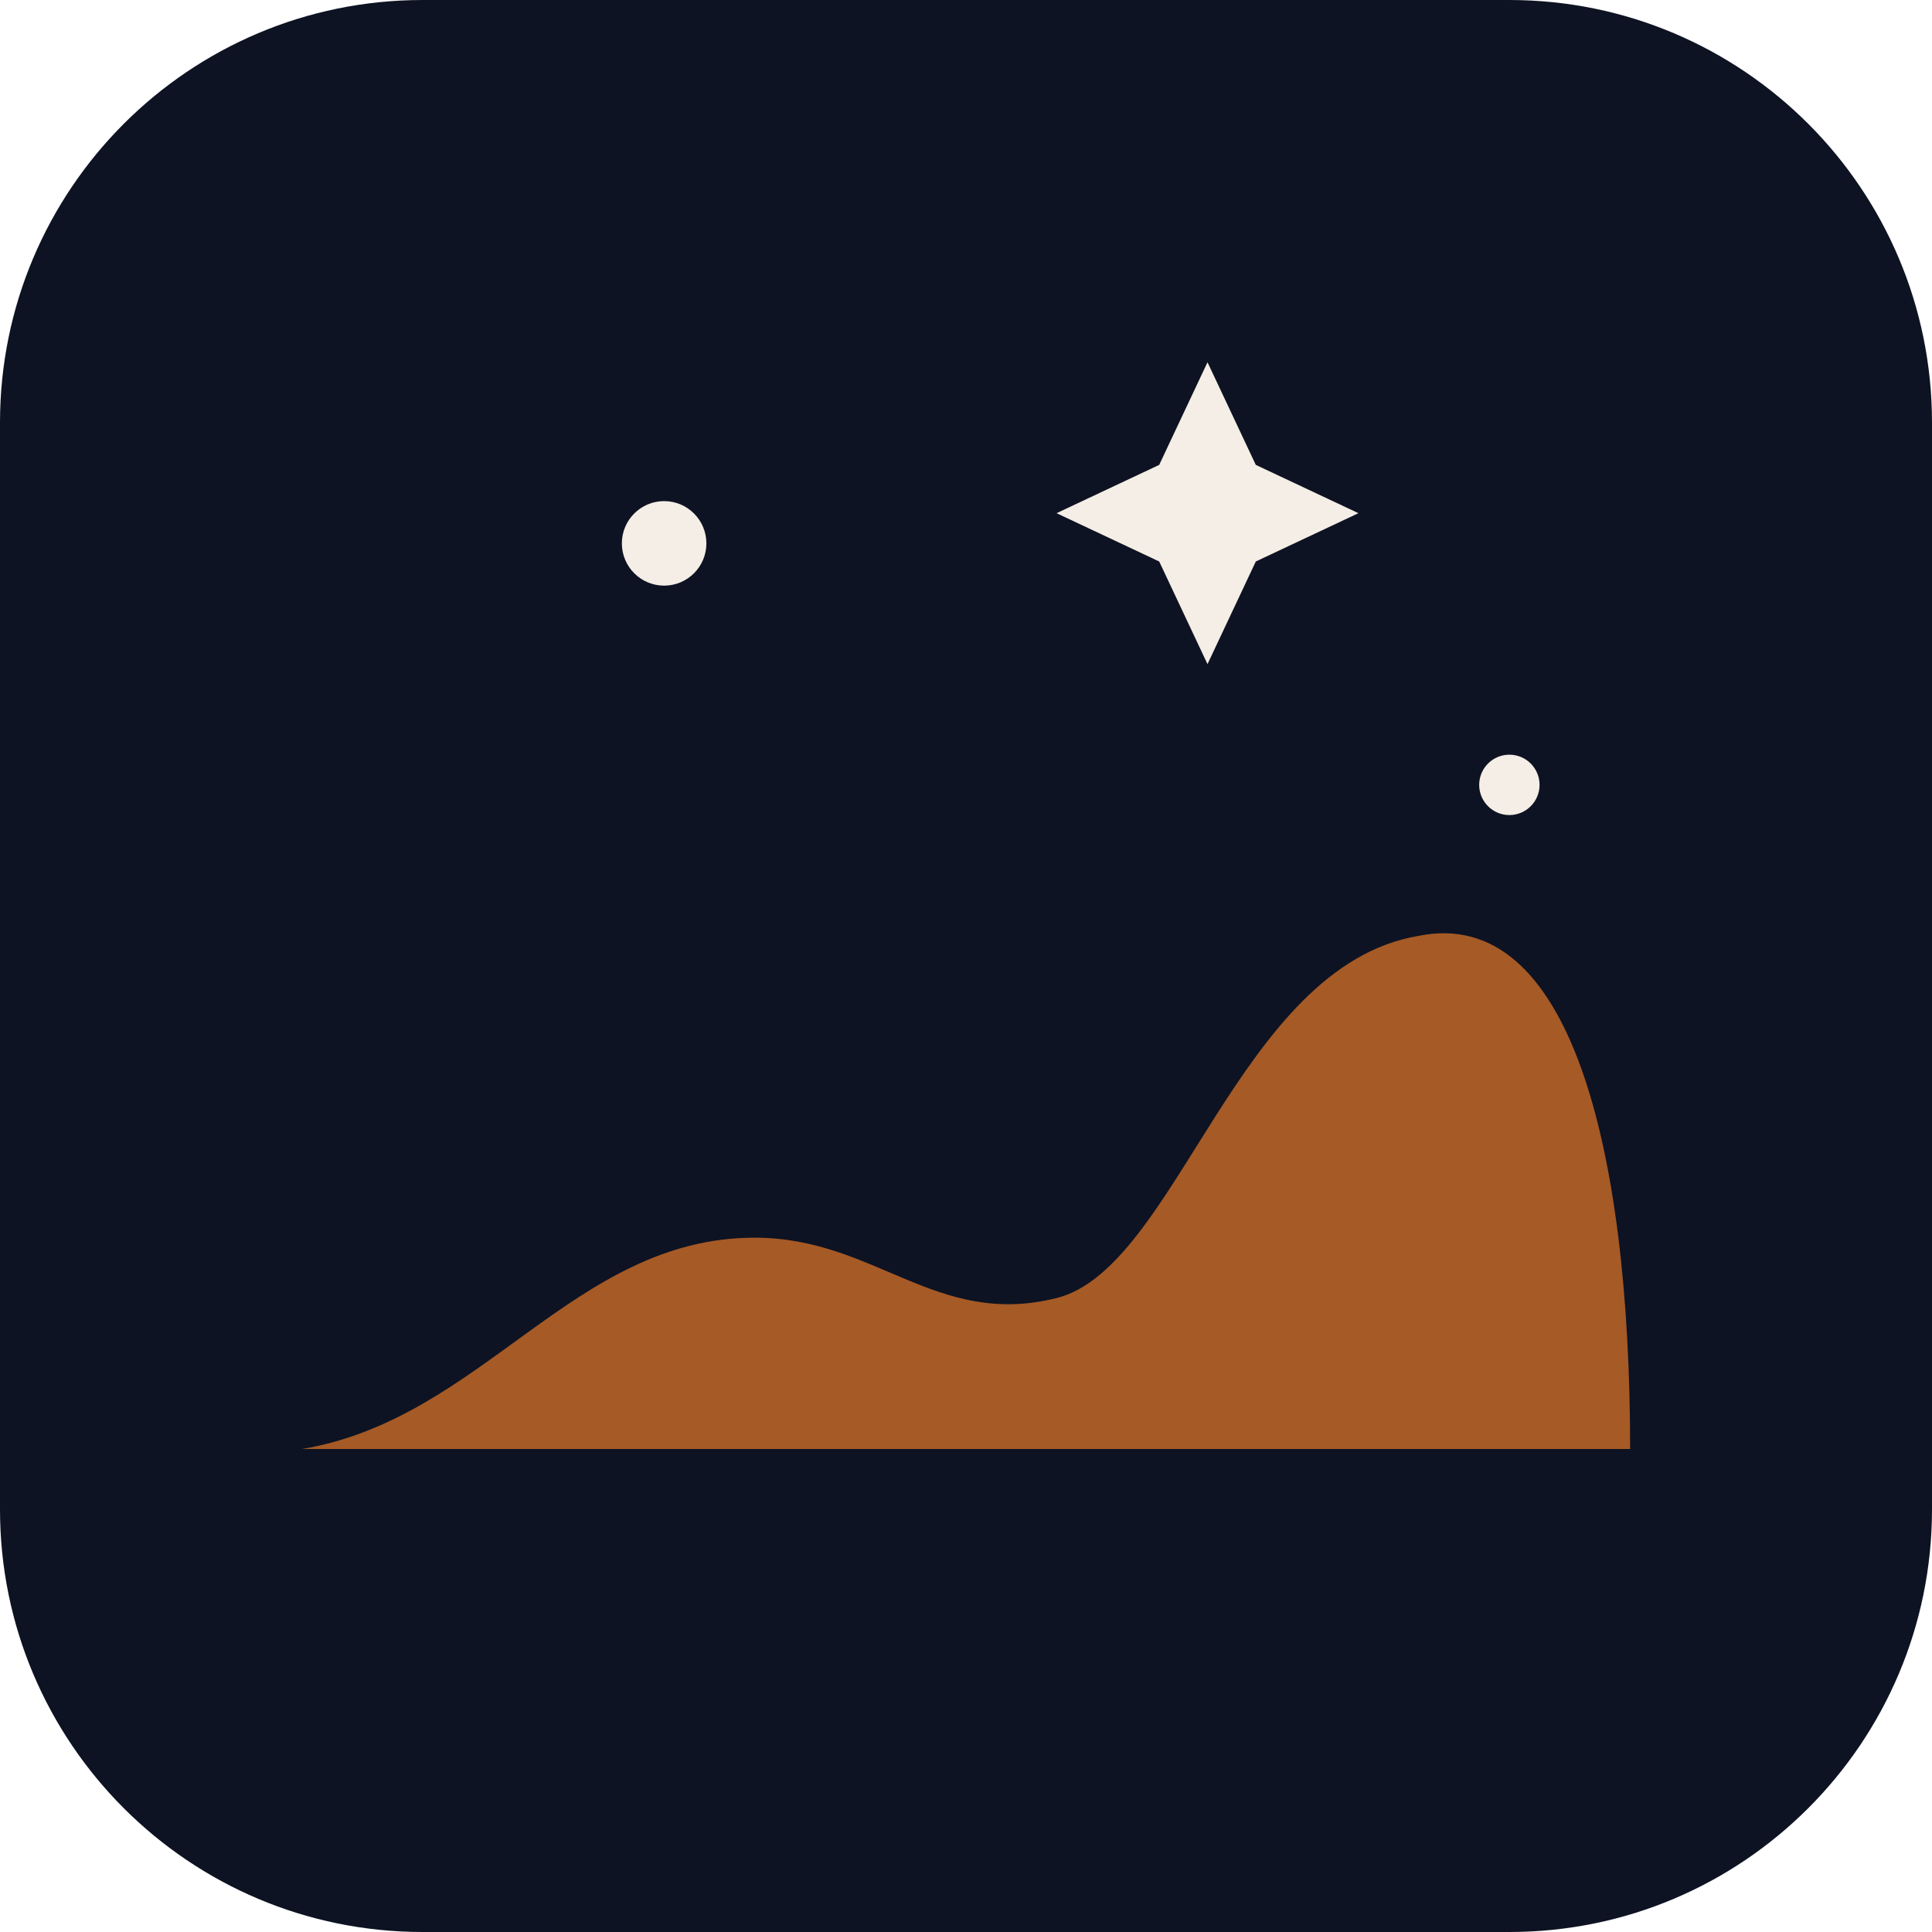
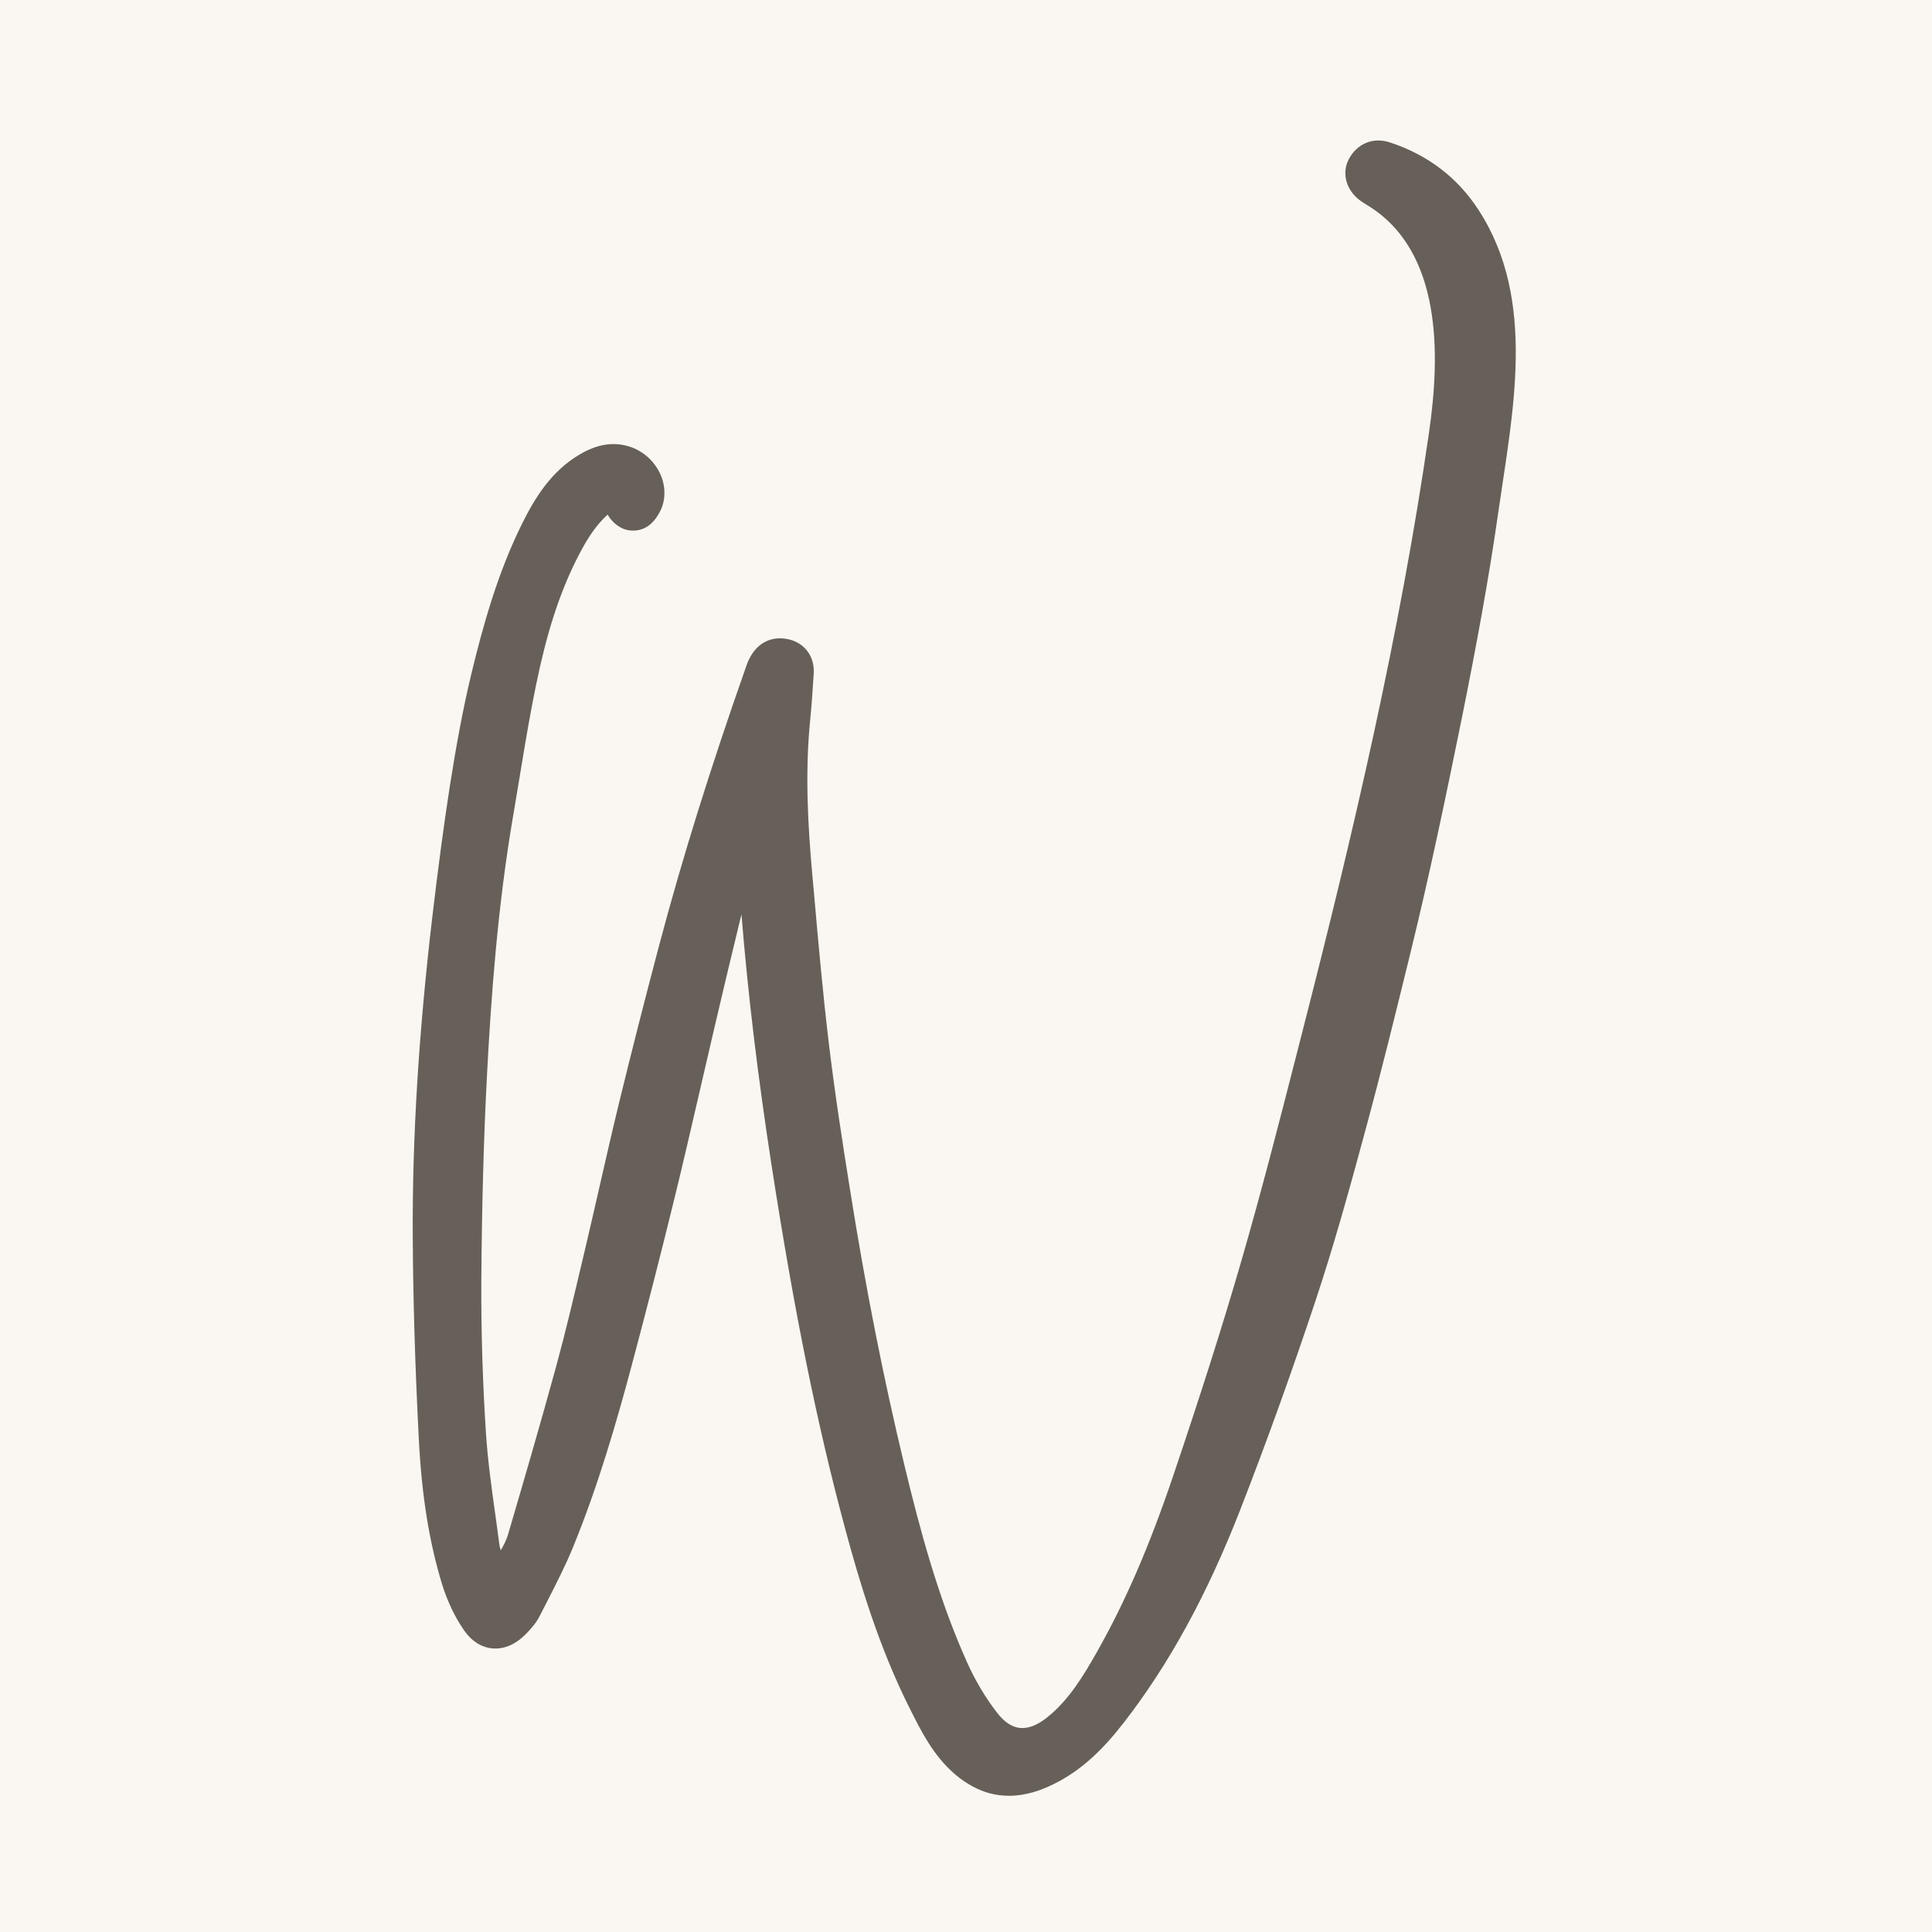
- <svg xmlns="http://www.w3.org/2000/svg" viewBox="0 0 64 64">
-   <rect width="64" height="64" rx="14" fill="#0d1322" />
-   <path d="M10 48c6-1 9-7 15-7 4 0 6 3 10 2 4-1 6-11 12-12 5-1 7 7 7 17Z" fill="#a65a26" />
-   <path d="m40 12 1.6 3.4 3.4 1.6-3.4 1.6L40 22l-1.6-3.4L35 17l3.4-1.6Z" fill="#f4eee6" />
-   <circle cx="22" cy="18" r="1.4" fill="#f4eee6" />
-   <circle cx="50" cy="26" r="1" fill="#f4eee6" />
+ <svg xmlns="http://www.w3.org/2000/svg" viewBox="-47 -16 220 220">
+   <rect x="-47" y="-16" width="220" height="220" fill="#FAF7F2" />
+   <path fill="#676058" d="M123.61,42.35c1.63-11.39,4.43-24.18-2.25-34.45c-2.4-3.7-5.8-6.28-10.11-7.69c-1.9-0.62-3.74,0.14-4.68,1.95 c-0.8,1.55-0.29,3.46,1.25,4.63c0.24,0.19,0.49,0.34,0.71,0.47c0,0,0.16,0.1,0.16,0.1c8.59,5.22,8.3,17.12,7.04,25.85 c-3.3,22.89-8.63,45.65-14.37,68.05l-0.68,2.66c-1.99,7.79-4.06,15.84-6.33,23.68c-2.08,7.18-4.55,14.97-7.78,24.52 c-2.69,7.95-5.44,14.31-8.67,20.01c-1.57,2.77-3.18,5.42-5.58,7.37c-1.16,0.95-2.24,1.37-3.21,1.26c-0.9-0.1-1.77-0.69-2.58-1.74 c-1.33-1.72-2.49-3.67-3.44-5.8c-3.25-7.25-5.33-15.01-7.09-22.32c-2.37-9.84-4.4-20.07-6.18-31.27 c-0.83-5.17-1.77-11.18-2.48-17.16c-0.67-5.64-1.18-11.41-1.67-16.98l-0.19-2.09c-0.45-5.12-0.84-11.18-0.23-17.34 c0.17-1.69,0.28-3.36,0.41-5.35c0.14-2.17-1.3-3.82-3.48-4.01c-1.91-0.16-3.43,0.95-4.17,3.06c-4.09,11.61-7.34,22.03-9.95,31.88 c-1.6,6.04-3.11,11.98-4.5,17.67c-0.8,3.28-1.56,6.62-2.3,9.85c-0.56,2.44-1.11,4.88-1.69,7.32l-0.37,1.56 c-0.89,3.75-1.8,7.64-2.83,11.41c-1.81,6.63-3.78,13.36-5.52,19.29c-0.17,0.59-0.48,1.2-0.82,1.79c-0.07-0.19-0.13-0.38-0.15-0.54 c-0.15-1.18-0.32-2.36-0.48-3.53c-0.43-3.07-0.87-6.25-1.07-9.36c-0.38-5.9-0.55-11.72-0.52-17.31c0.06-8.57,0.27-16.25,0.65-23.47 c0.43-8.18,1.16-18.95,3.01-29.64c0.75-4.29,1.76-11.24,3.04-16.84c1.21-5.32,2.71-9.54,4.73-13.26c0.72-1.32,1.62-2.77,2.95-3.98 c0.57,0.98,1.52,1.7,2.54,1.8c1.48,0.15,2.63-0.59,3.44-2.18c0.62-1.21,0.65-2.69,0.1-4.05c-0.62-1.52-1.91-2.74-3.45-3.27 c-1.87-0.64-3.78-0.36-5.83,0.86c-3.28,1.94-5.13,5.04-6.51,7.81c-2.86,5.74-4.54,11.92-5.82,17.22 c-1.8,7.49-3.16,16.87-4.42,27.52c-1.57,13.33-2.3,25.26-2.24,36.47c0.04,7.34,0.27,14.89,0.69,23.07 c0.33,6.44,1.17,11.68,2.63,16.49c0.58,1.9,1.43,3.71,2.46,5.22c1.12,1.65,2.43,2.08,3.33,2.15c0.94,0.08,2.38-0.17,3.88-1.75 c0.52-0.55,1.07-1.16,1.45-1.91c0.28-0.56,0.56-1.11,0.85-1.66c1.03-2.02,2.1-4.1,2.98-6.25c2.9-7.1,4.99-14.4,6.65-20.61 c1.69-6.33,3.33-12.73,4.87-19.02c1-4.07,1.95-8.22,2.88-12.23c0.52-2.26,1.04-4.52,1.57-6.78l0.15-0.64 c0.98-4.18,2-8.49,3.04-12.74c0.74,9.1,1.87,18.51,3.45,28.71c2.57,16.59,5.14,29.29,8.34,41.18c1.66,6.15,3.81,13.37,7.25,20.29 l0.05,0.09c1.36,2.73,2.76,5.55,5.26,7.68c1.21,1.03,2.59,1.78,3.89,2.13c0.73,0.19,1.47,0.29,2.23,0.29 c1.83,0,3.75-0.57,5.81-1.71c2.58-1.43,4.82-3.47,7.25-6.61c5.15-6.63,9.49-14.56,13.26-24.23c2.97-7.62,5.85-15.62,8.56-23.76 c2.13-6.4,3.9-12.81,5.67-19.36c1.83-6.74,3.52-13.62,5.15-20.28c2.21-9,4.1-18.08,5.94-27.16 C121.08,57.71,122.51,50.06,123.61,42.35z" />
</svg>
